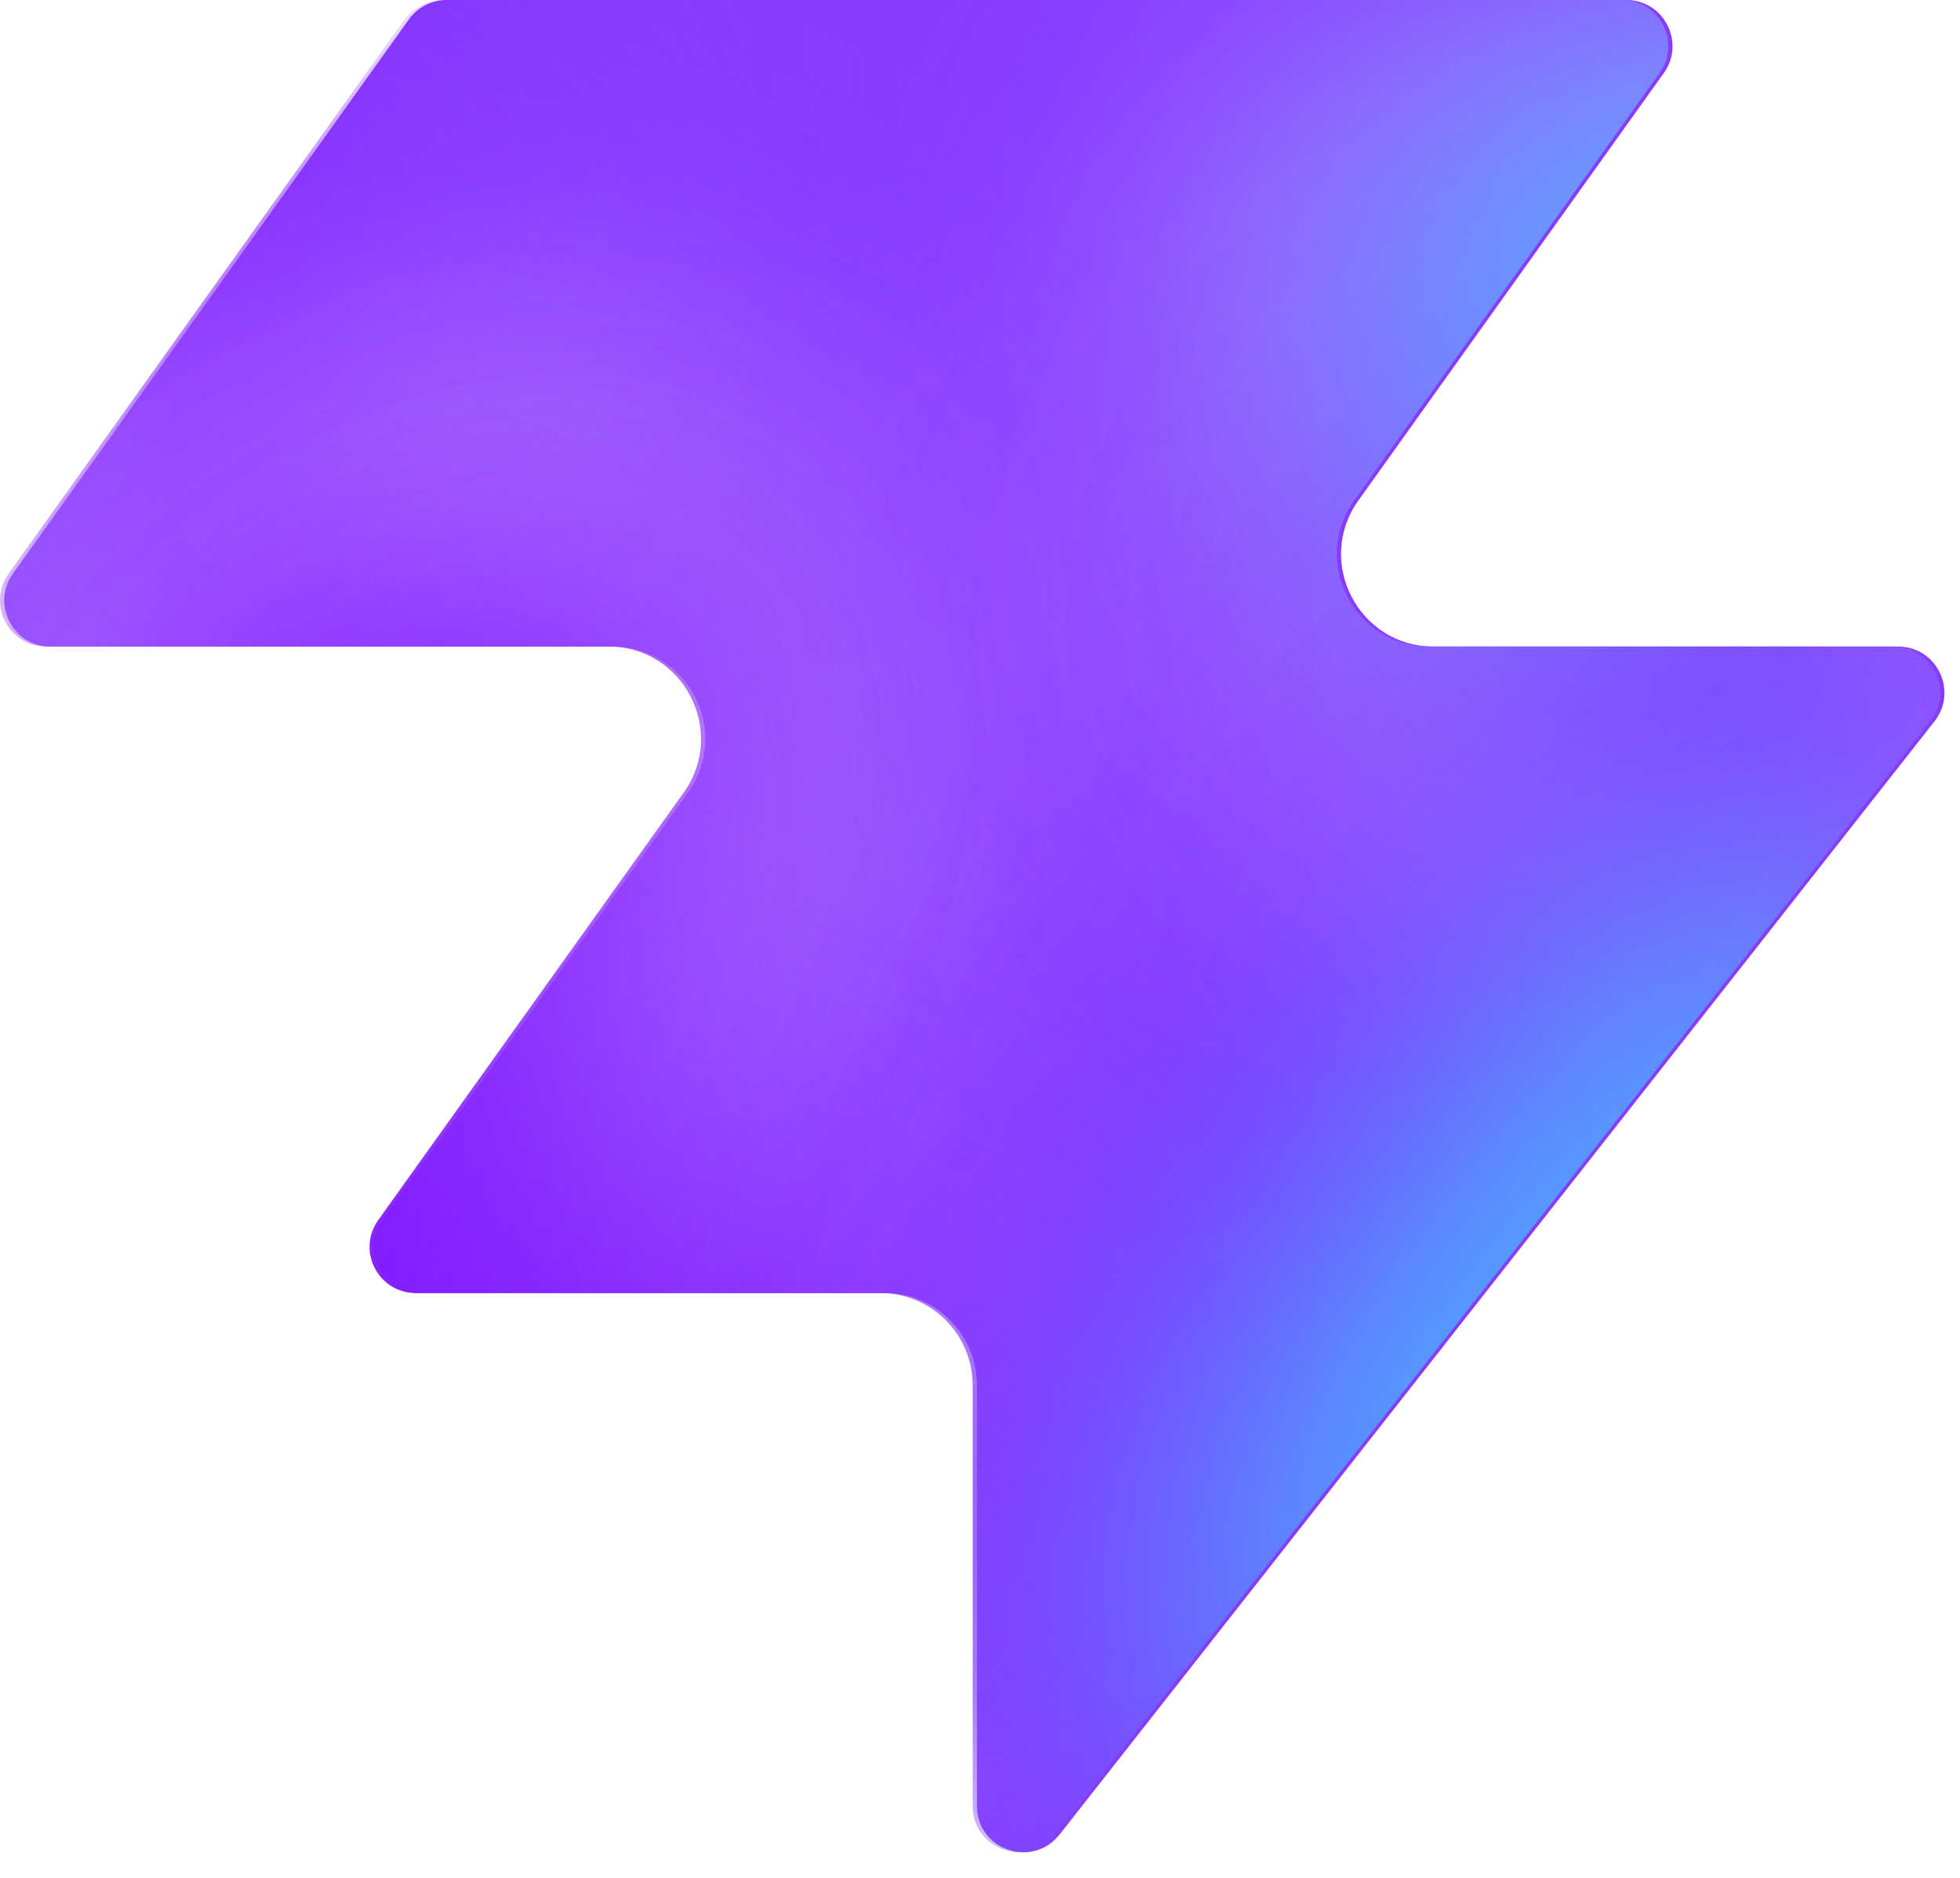
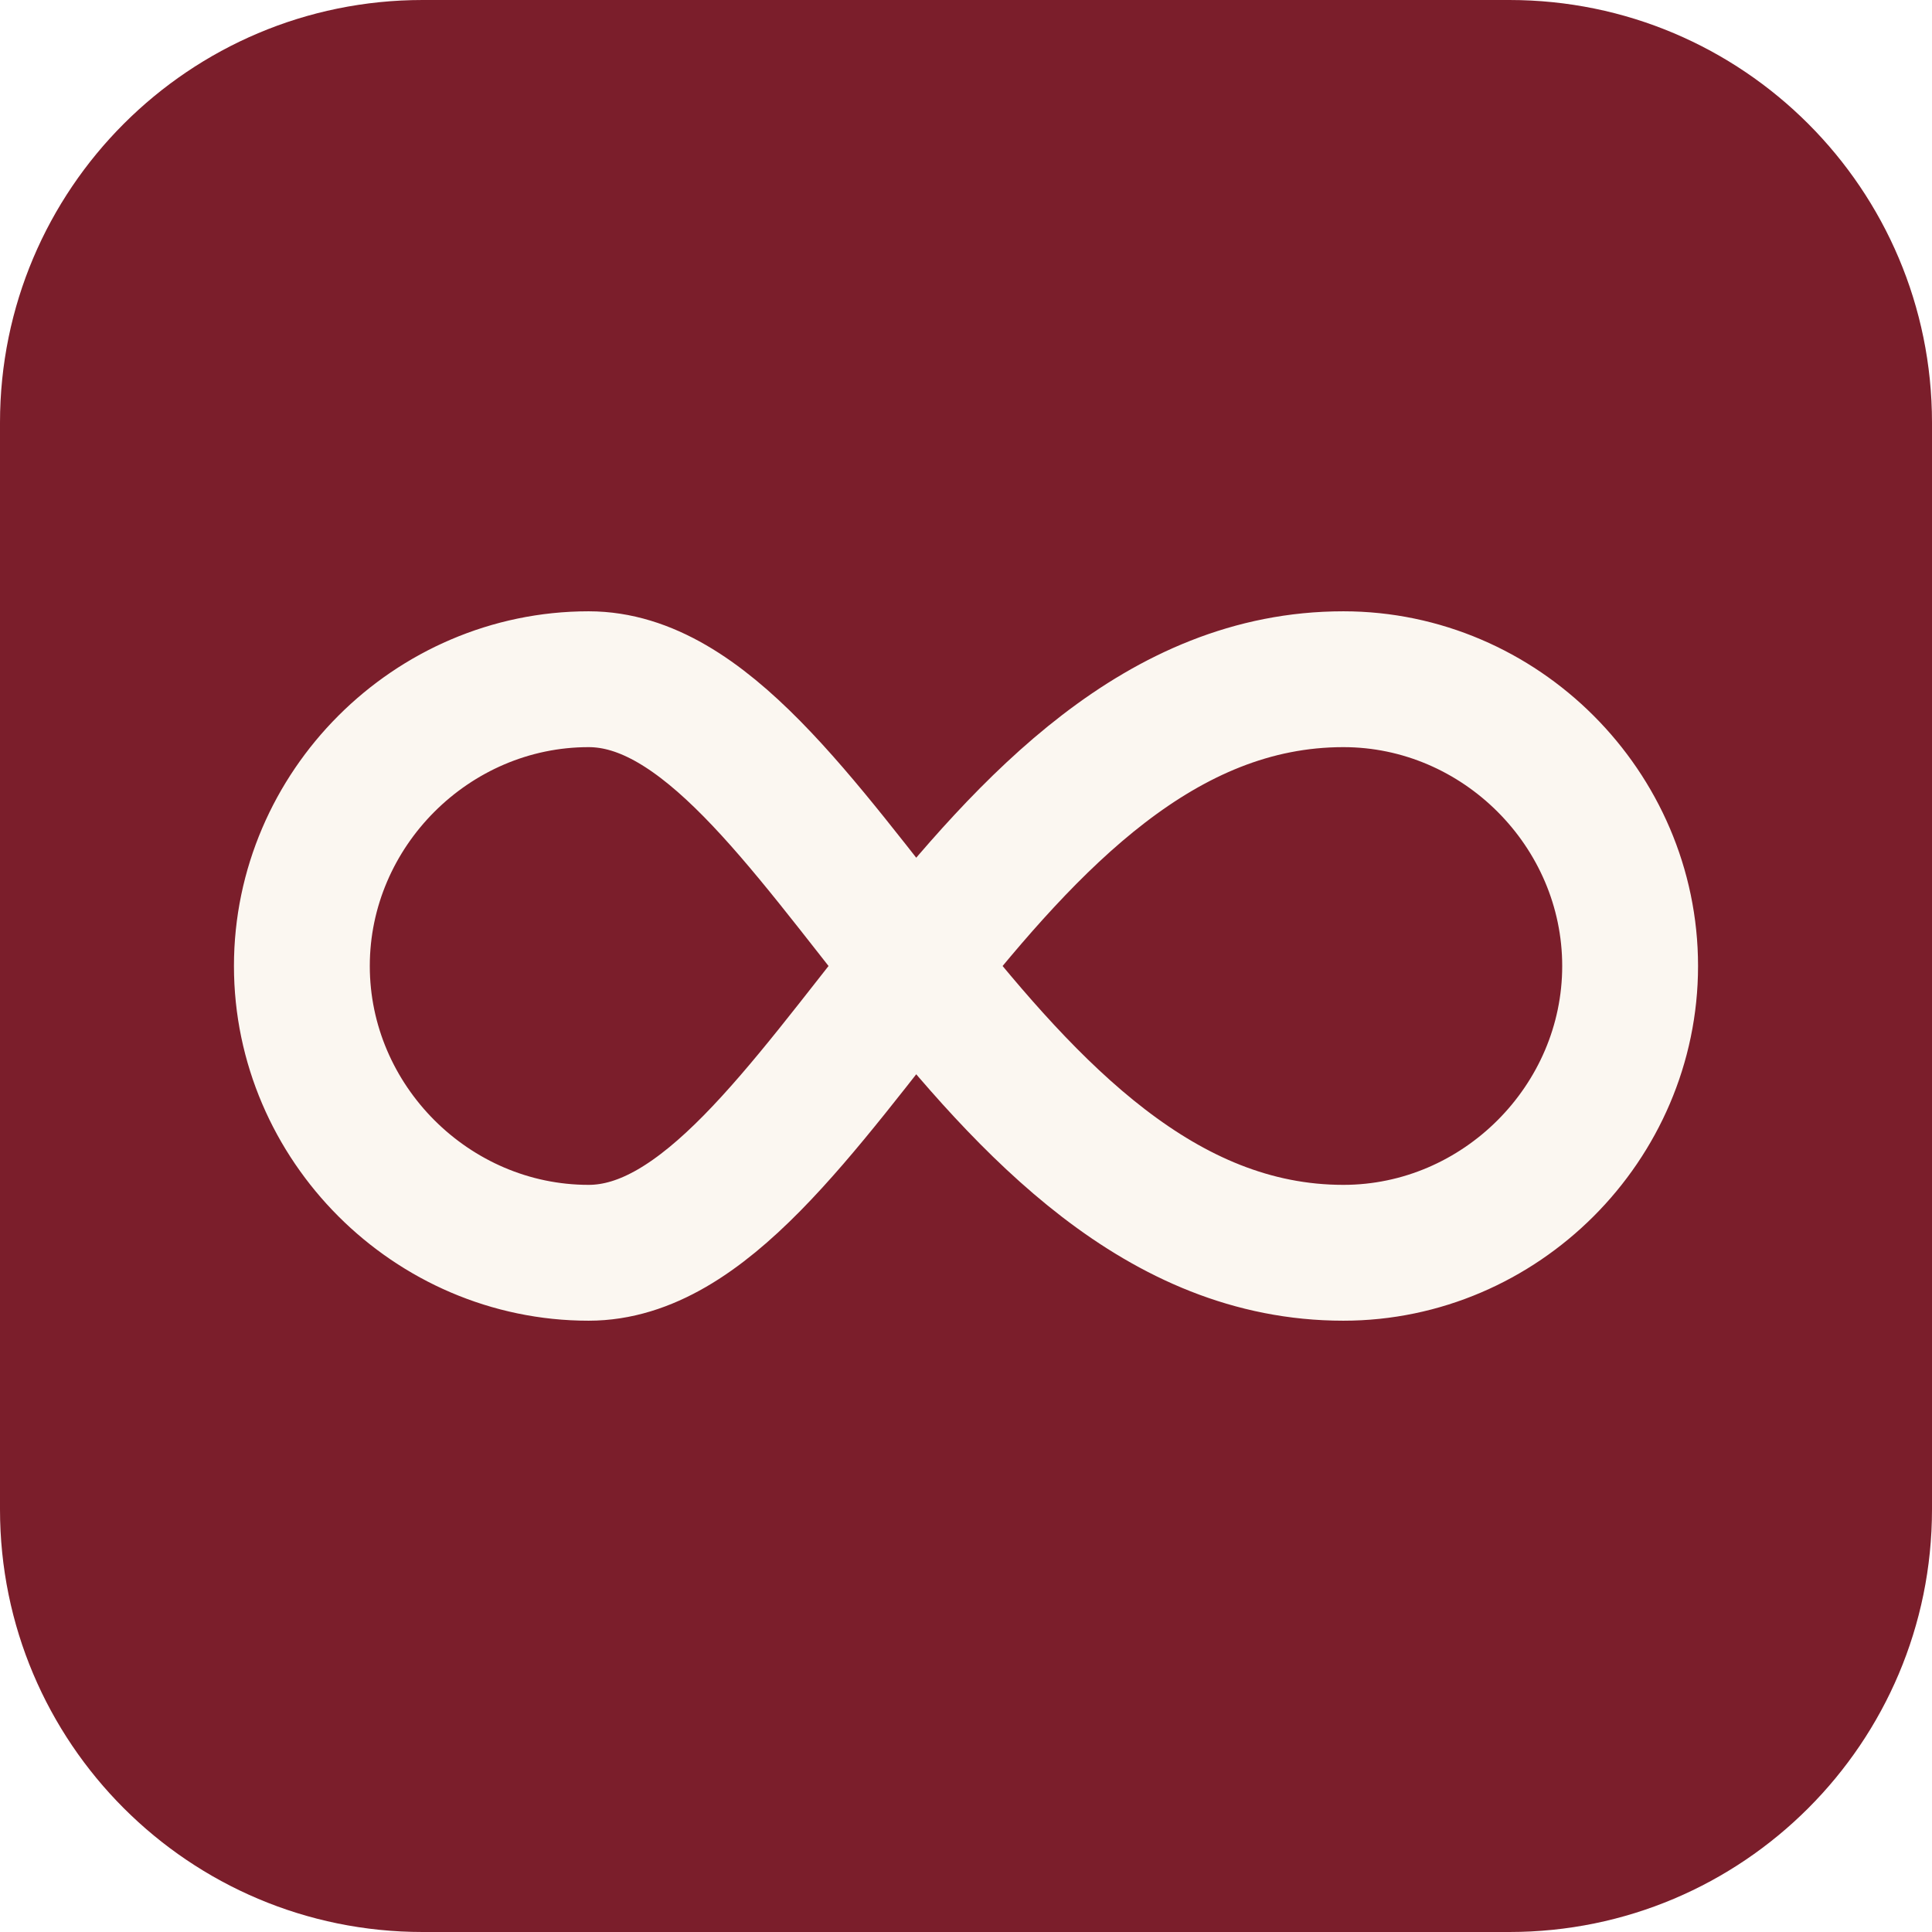
- <svg xmlns="http://www.w3.org/2000/svg" width="48" height="46" fill="none" viewBox="0 0 48 46">
-   <path fill="#863bff" d="M25.946 44.938c-.664.845-2.021.375-2.021-.698V33.937a2.26 2.26 0 0 0-2.262-2.262H10.287c-.92 0-1.456-1.04-.92-1.788l7.48-10.471c1.07-1.497 0-3.578-1.842-3.578H1.237c-.92 0-1.456-1.04-.92-1.788L10.013.474c.214-.297.556-.474.92-.474h28.894c.92 0 1.456 1.04.92 1.788l-7.48 10.471c-1.07 1.498 0 3.579 1.842 3.579h11.377c.943 0 1.473 1.088.89 1.83L25.947 44.94z" style="fill:#863bff;fill:color(display-p3 .525 .23 1);fill-opacity:1" />
-   <mask id="a" width="48" height="46" x="0" y="0" maskUnits="userSpaceOnUse" style="mask-type:alpha">
-     <path fill="#000" d="M25.842 44.938c-.664.844-2.021.375-2.021-.698V33.937a2.26 2.26 0 0 0-2.262-2.262H10.183c-.92 0-1.456-1.04-.92-1.788l7.48-10.471c1.07-1.498 0-3.579-1.842-3.579H1.133c-.92 0-1.456-1.04-.92-1.787L9.91.473c.214-.297.556-.474.92-.474h28.894c.92 0 1.456 1.04.92 1.788l-7.48 10.471c-1.07 1.498 0 3.578 1.842 3.578h11.377c.943 0 1.473 1.088.89 1.832L25.843 44.94z" style="fill:#000;fill-opacity:1" />
-   </mask>
-   <g mask="url(#a)">
-     <g filter="url(#b)">
-       <ellipse cx="5.508" cy="14.704" fill="#ede6ff" rx="5.508" ry="14.704" style="fill:#ede6ff;fill:color(display-p3 .927 .903 1);fill-opacity:1" transform="matrix(.00324 1 1 -.00324 -4.47 31.516)" />
-     </g>
-     <g filter="url(#c)">
-       <ellipse cx="10.399" cy="29.851" fill="#ede6ff" rx="10.399" ry="29.851" style="fill:#ede6ff;fill:color(display-p3 .927 .903 1);fill-opacity:1" transform="matrix(.00324 1 1 -.00324 -39.328 7.883)" />
-     </g>
-     <g filter="url(#d)">
-       <ellipse cx="5.508" cy="30.487" fill="#7e14ff" rx="5.508" ry="30.487" style="fill:#7e14ff;fill:color(display-p3 .492 .077 1);fill-opacity:1" transform="rotate(89.814 -25.913 -14.639)scale(1 -1)" />
-     </g>
-     <g filter="url(#e)">
-       <ellipse cx="5.508" cy="30.599" fill="#7e14ff" rx="5.508" ry="30.599" style="fill:#7e14ff;fill:color(display-p3 .492 .077 1);fill-opacity:1" transform="rotate(89.814 -32.644 -3.334)scale(1 -1)" />
-     </g>
-     <g filter="url(#f)">
-       <ellipse cx="5.508" cy="30.599" fill="#7e14ff" rx="5.508" ry="30.599" style="fill:#7e14ff;fill:color(display-p3 .492 .077 1);fill-opacity:1" transform="matrix(.00324 1 1 -.00324 -34.34 30.47)" />
-     </g>
-     <g filter="url(#g)">
-       <ellipse cx="14.072" cy="22.078" fill="#ede6ff" rx="14.072" ry="22.078" style="fill:#ede6ff;fill:color(display-p3 .927 .903 1);fill-opacity:1" transform="rotate(93.35 24.506 48.493)scale(-1 1)" />
-     </g>
-     <g filter="url(#h)">
-       <ellipse cx="3.47" cy="21.501" fill="#7e14ff" rx="3.47" ry="21.501" style="fill:#7e14ff;fill:color(display-p3 .492 .077 1);fill-opacity:1" transform="rotate(89.009 28.708 47.59)scale(-1 1)" />
-     </g>
-     <g filter="url(#i)">
-       <ellipse cx="3.47" cy="21.501" fill="#7e14ff" rx="3.47" ry="21.501" style="fill:#7e14ff;fill:color(display-p3 .492 .077 1);fill-opacity:1" transform="rotate(89.009 28.708 47.59)scale(-1 1)" />
-     </g>
-     <g filter="url(#j)">
-       <ellipse cx=".387" cy="8.972" fill="#7e14ff" rx="4.407" ry="29.108" style="fill:#7e14ff;fill:color(display-p3 .492 .077 1);fill-opacity:1" transform="rotate(39.51 .387 8.972)" />
-     </g>
-     <g filter="url(#k)">
-       <ellipse cx="47.523" cy="-6.092" fill="#7e14ff" rx="4.407" ry="29.108" style="fill:#7e14ff;fill:color(display-p3 .492 .077 1);fill-opacity:1" transform="rotate(37.892 47.523 -6.092)" />
-     </g>
-     <g filter="url(#l)">
-       <ellipse cx="41.412" cy="6.333" fill="#47bfff" rx="5.971" ry="9.665" style="fill:#47bfff;fill:color(display-p3 .28 .748 1);fill-opacity:1" transform="rotate(37.892 41.412 6.333)" />
-     </g>
-     <g filter="url(#m)">
-       <ellipse cx="-1.879" cy="38.332" fill="#7e14ff" rx="4.407" ry="29.108" style="fill:#7e14ff;fill:color(display-p3 .492 .077 1);fill-opacity:1" transform="rotate(37.892 -1.88 38.332)" />
-     </g>
-     <g filter="url(#n)">
-       <ellipse cx="-1.879" cy="38.332" fill="#7e14ff" rx="4.407" ry="29.108" style="fill:#7e14ff;fill:color(display-p3 .492 .077 1);fill-opacity:1" transform="rotate(37.892 -1.88 38.332)" />
-     </g>
-     <g filter="url(#o)">
-       <ellipse cx="35.651" cy="29.907" fill="#7e14ff" rx="4.407" ry="29.108" style="fill:#7e14ff;fill:color(display-p3 .492 .077 1);fill-opacity:1" transform="rotate(37.892 35.651 29.907)" />
-     </g>
-     <g filter="url(#p)">
-       <ellipse cx="38.418" cy="32.4" fill="#47bfff" rx="5.971" ry="15.297" style="fill:#47bfff;fill:color(display-p3 .28 .748 1);fill-opacity:1" transform="rotate(37.892 38.418 32.4)" />
-     </g>
-   </g>
-   <defs>
-     <filter id="b" width="60.045" height="41.654" x="-19.77" y="16.149" color-interpolation-filters="sRGB" filterUnits="userSpaceOnUse">
-       <feFlood flood-opacity="0" result="BackgroundImageFix" />
-       <feBlend in="SourceGraphic" in2="BackgroundImageFix" result="shape" />
-       <feGaussianBlur result="effect1_foregroundBlur_2002_17158" stdDeviation="7.659" />
-     </filter>
-     <filter id="c" width="90.34" height="51.437" x="-54.613" y="-7.533" color-interpolation-filters="sRGB" filterUnits="userSpaceOnUse">
-       <feFlood flood-opacity="0" result="BackgroundImageFix" />
-       <feBlend in="SourceGraphic" in2="BackgroundImageFix" result="shape" />
-       <feGaussianBlur result="effect1_foregroundBlur_2002_17158" stdDeviation="7.659" />
-     </filter>
-     <filter id="d" width="79.355" height="29.4" x="-49.64" y="2.03" color-interpolation-filters="sRGB" filterUnits="userSpaceOnUse">
-       <feFlood flood-opacity="0" result="BackgroundImageFix" />
-       <feBlend in="SourceGraphic" in2="BackgroundImageFix" result="shape" />
-       <feGaussianBlur result="effect1_foregroundBlur_2002_17158" stdDeviation="4.596" />
-     </filter>
-     <filter id="e" width="79.579" height="29.4" x="-45.045" y="20.029" color-interpolation-filters="sRGB" filterUnits="userSpaceOnUse">
-       <feFlood flood-opacity="0" result="BackgroundImageFix" />
-       <feBlend in="SourceGraphic" in2="BackgroundImageFix" result="shape" />
-       <feGaussianBlur result="effect1_foregroundBlur_2002_17158" stdDeviation="4.596" />
-     </filter>
-     <filter id="f" width="79.579" height="29.4" x="-43.513" y="21.178" color-interpolation-filters="sRGB" filterUnits="userSpaceOnUse">
-       <feFlood flood-opacity="0" result="BackgroundImageFix" />
-       <feBlend in="SourceGraphic" in2="BackgroundImageFix" result="shape" />
-       <feGaussianBlur result="effect1_foregroundBlur_2002_17158" stdDeviation="4.596" />
-     </filter>
-     <filter id="g" width="74.749" height="58.852" x="15.756" y="-17.901" color-interpolation-filters="sRGB" filterUnits="userSpaceOnUse">
-       <feFlood flood-opacity="0" result="BackgroundImageFix" />
-       <feBlend in="SourceGraphic" in2="BackgroundImageFix" result="shape" />
-       <feGaussianBlur result="effect1_foregroundBlur_2002_17158" stdDeviation="7.659" />
-     </filter>
-     <filter id="h" width="61.377" height="25.362" x="23.548" y="2.284" color-interpolation-filters="sRGB" filterUnits="userSpaceOnUse">
-       <feFlood flood-opacity="0" result="BackgroundImageFix" />
-       <feBlend in="SourceGraphic" in2="BackgroundImageFix" result="shape" />
-       <feGaussianBlur result="effect1_foregroundBlur_2002_17158" stdDeviation="4.596" />
-     </filter>
-     <filter id="i" width="61.377" height="25.362" x="23.548" y="2.284" color-interpolation-filters="sRGB" filterUnits="userSpaceOnUse">
-       <feFlood flood-opacity="0" result="BackgroundImageFix" />
-       <feBlend in="SourceGraphic" in2="BackgroundImageFix" result="shape" />
-       <feGaussianBlur result="effect1_foregroundBlur_2002_17158" stdDeviation="4.596" />
-     </filter>
-     <filter id="j" width="56.045" height="63.649" x="-27.636" y="-22.853" color-interpolation-filters="sRGB" filterUnits="userSpaceOnUse">
-       <feFlood flood-opacity="0" result="BackgroundImageFix" />
-       <feBlend in="SourceGraphic" in2="BackgroundImageFix" result="shape" />
-       <feGaussianBlur result="effect1_foregroundBlur_2002_17158" stdDeviation="4.596" />
-     </filter>
-     <filter id="k" width="54.814" height="64.646" x="20.116" y="-38.415" color-interpolation-filters="sRGB" filterUnits="userSpaceOnUse">
-       <feFlood flood-opacity="0" result="BackgroundImageFix" />
-       <feBlend in="SourceGraphic" in2="BackgroundImageFix" result="shape" />
-       <feGaussianBlur result="effect1_foregroundBlur_2002_17158" stdDeviation="4.596" />
-     </filter>
-     <filter id="l" width="33.541" height="35.313" x="24.641" y="-11.323" color-interpolation-filters="sRGB" filterUnits="userSpaceOnUse">
-       <feFlood flood-opacity="0" result="BackgroundImageFix" />
-       <feBlend in="SourceGraphic" in2="BackgroundImageFix" result="shape" />
-       <feGaussianBlur result="effect1_foregroundBlur_2002_17158" stdDeviation="4.596" />
-     </filter>
-     <filter id="m" width="54.814" height="64.646" x="-29.286" y="6.009" color-interpolation-filters="sRGB" filterUnits="userSpaceOnUse">
-       <feFlood flood-opacity="0" result="BackgroundImageFix" />
-       <feBlend in="SourceGraphic" in2="BackgroundImageFix" result="shape" />
-       <feGaussianBlur result="effect1_foregroundBlur_2002_17158" stdDeviation="4.596" />
-     </filter>
-     <filter id="n" width="54.814" height="64.646" x="-29.286" y="6.009" color-interpolation-filters="sRGB" filterUnits="userSpaceOnUse">
-       <feFlood flood-opacity="0" result="BackgroundImageFix" />
-       <feBlend in="SourceGraphic" in2="BackgroundImageFix" result="shape" />
-       <feGaussianBlur result="effect1_foregroundBlur_2002_17158" stdDeviation="4.596" />
-     </filter>
-     <filter id="o" width="54.814" height="64.646" x="8.244" y="-2.416" color-interpolation-filters="sRGB" filterUnits="userSpaceOnUse">
-       <feFlood flood-opacity="0" result="BackgroundImageFix" />
-       <feBlend in="SourceGraphic" in2="BackgroundImageFix" result="shape" />
-       <feGaussianBlur result="effect1_foregroundBlur_2002_17158" stdDeviation="4.596" />
-     </filter>
-     <filter id="p" width="39.409" height="43.623" x="18.713" y="10.588" color-interpolation-filters="sRGB" filterUnits="userSpaceOnUse">
-       <feFlood flood-opacity="0" result="BackgroundImageFix" />
-       <feBlend in="SourceGraphic" in2="BackgroundImageFix" result="shape" />
-       <feGaussianBlur result="effect1_foregroundBlur_2002_17158" stdDeviation="4.596" />
-     </filter>
-   </defs>
+ <svg xmlns="http://www.w3.org/2000/svg" viewBox="0 0 64 64">
+   <rect width="64" height="64" rx="14" fill="#7b1e2b" />
+   <path d="M19.5 22.5c-5.2 0-9.5 4.3-9.5 9.5s4.3 9.5 9.5 9.5c7.6 0 12.9-19 25-19 5.2 0 9.5 4.3 9.5 9.5s-4.3 9.5-9.5 9.5c-12.1 0-17.4-19-25-19z" fill="none" stroke="#fbf7f1" stroke-width="4.5" stroke-linecap="round" />
</svg>
